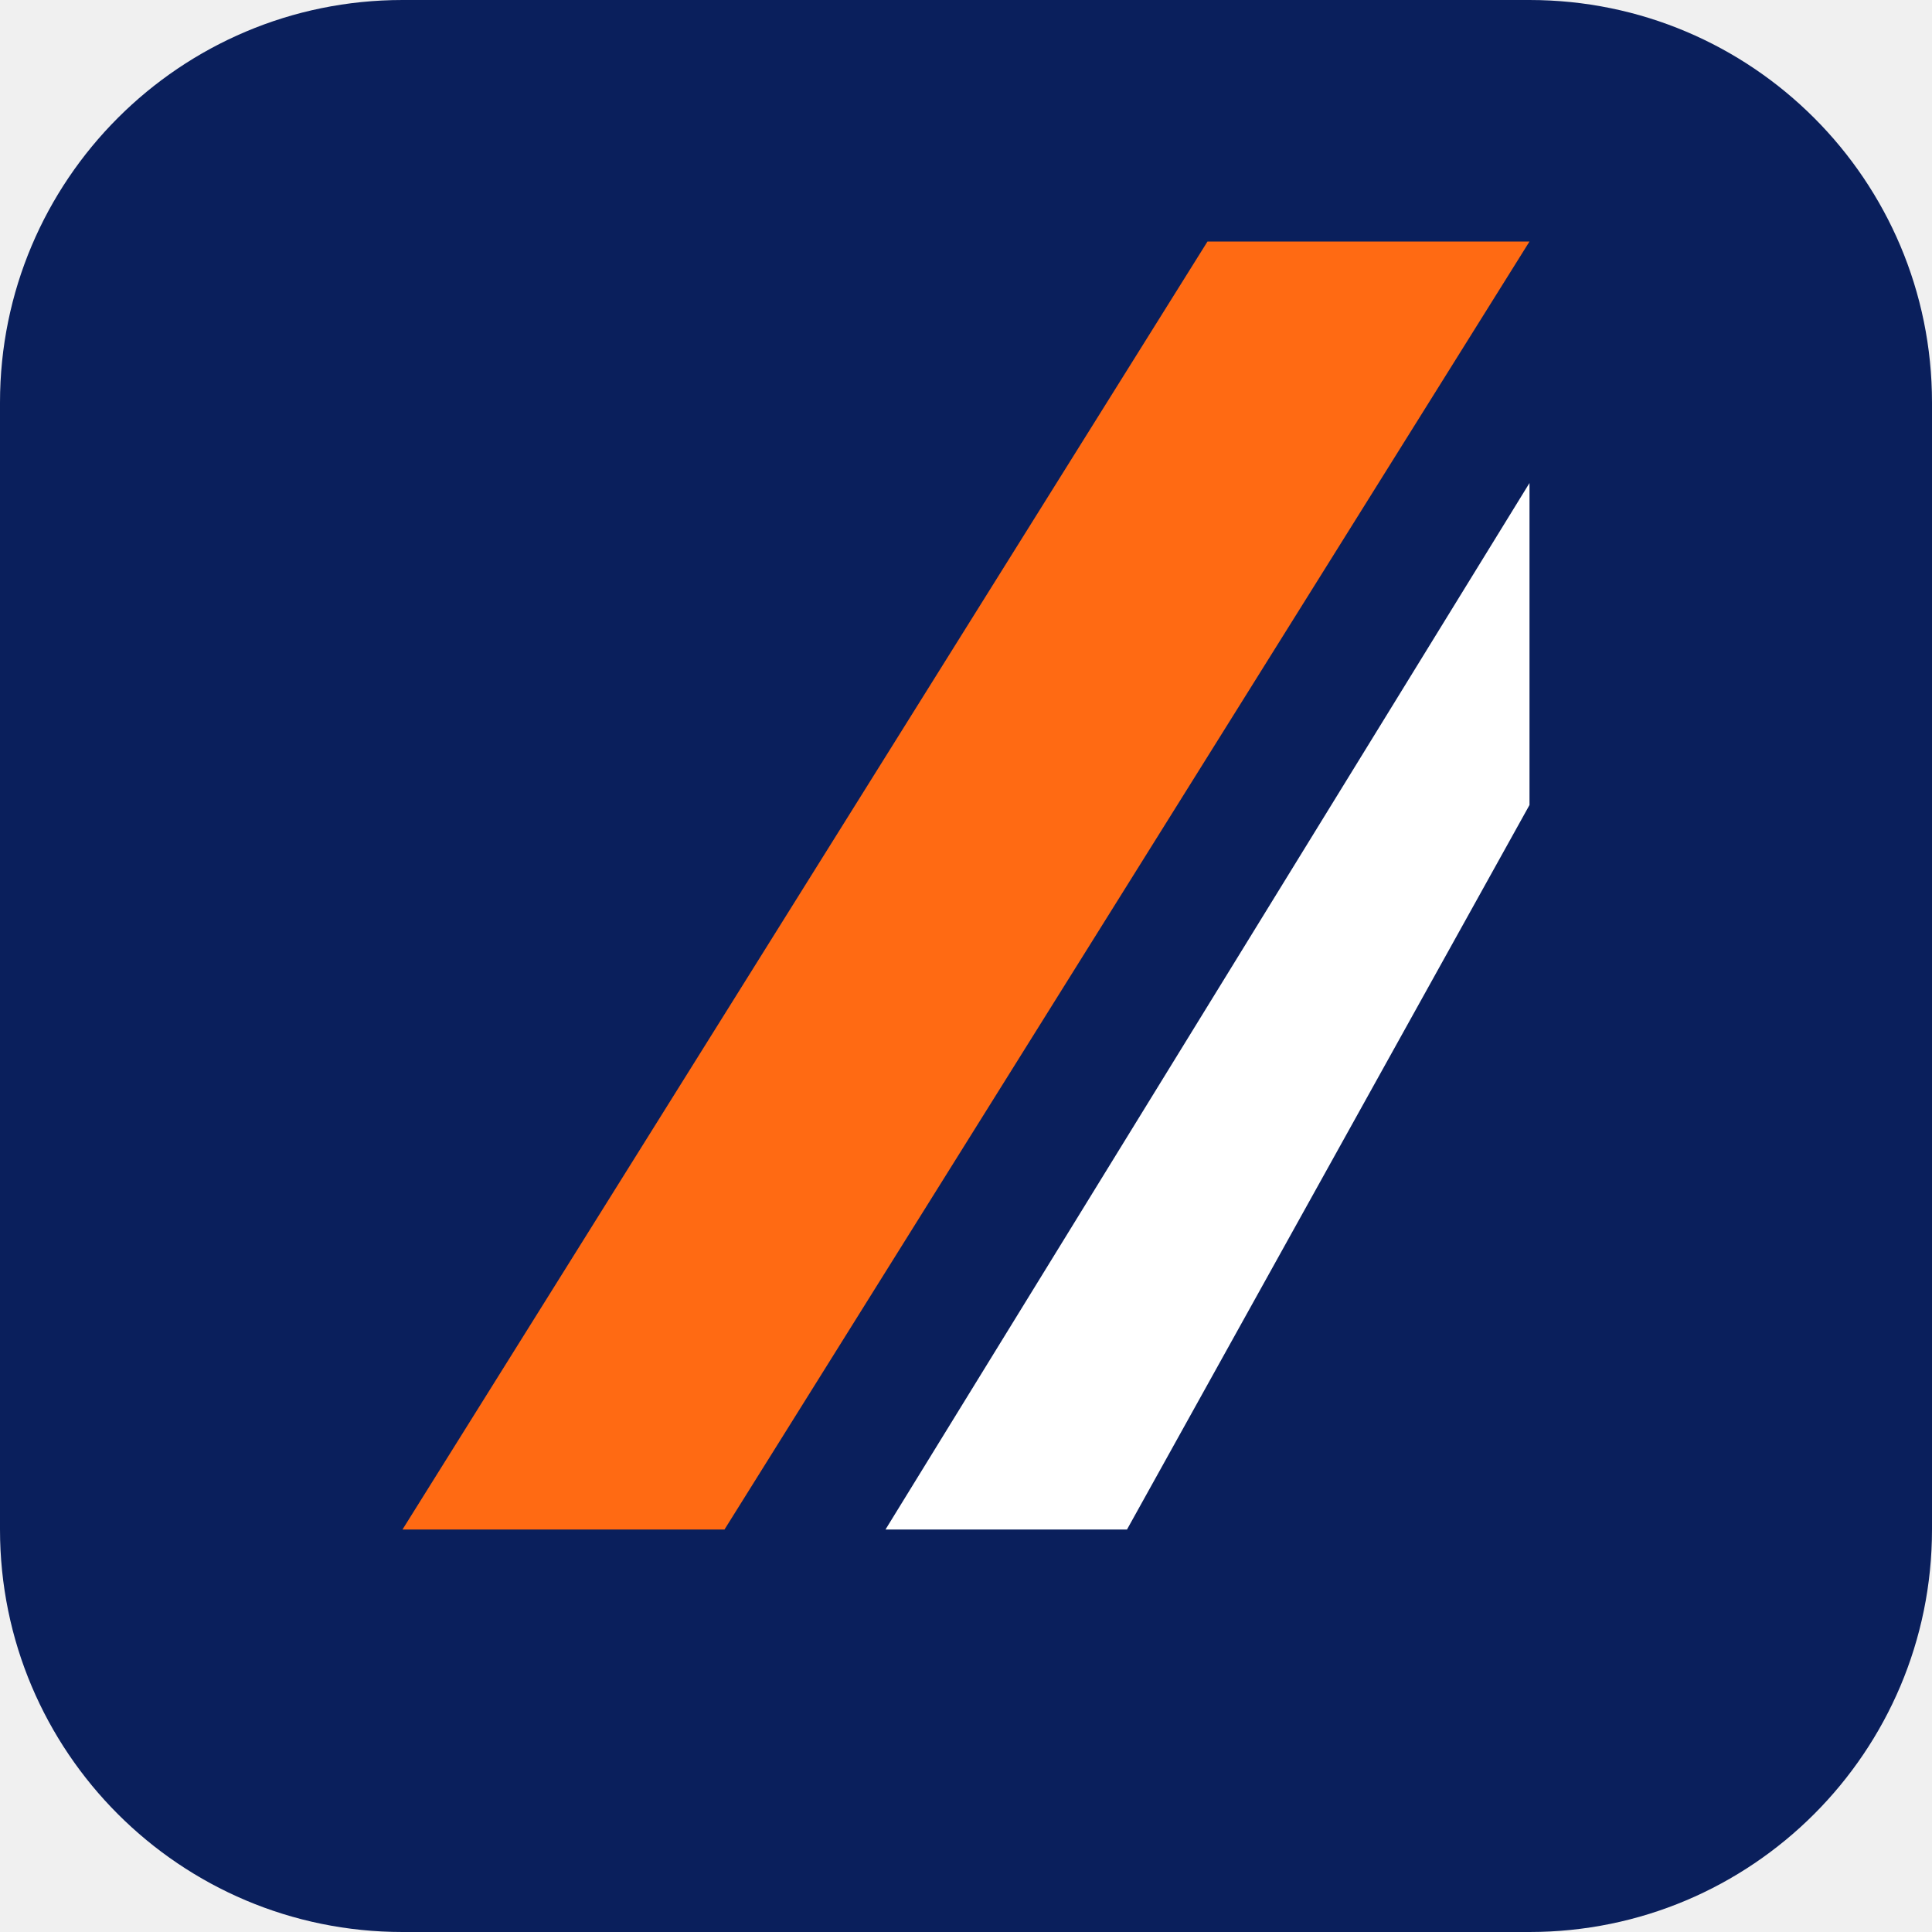
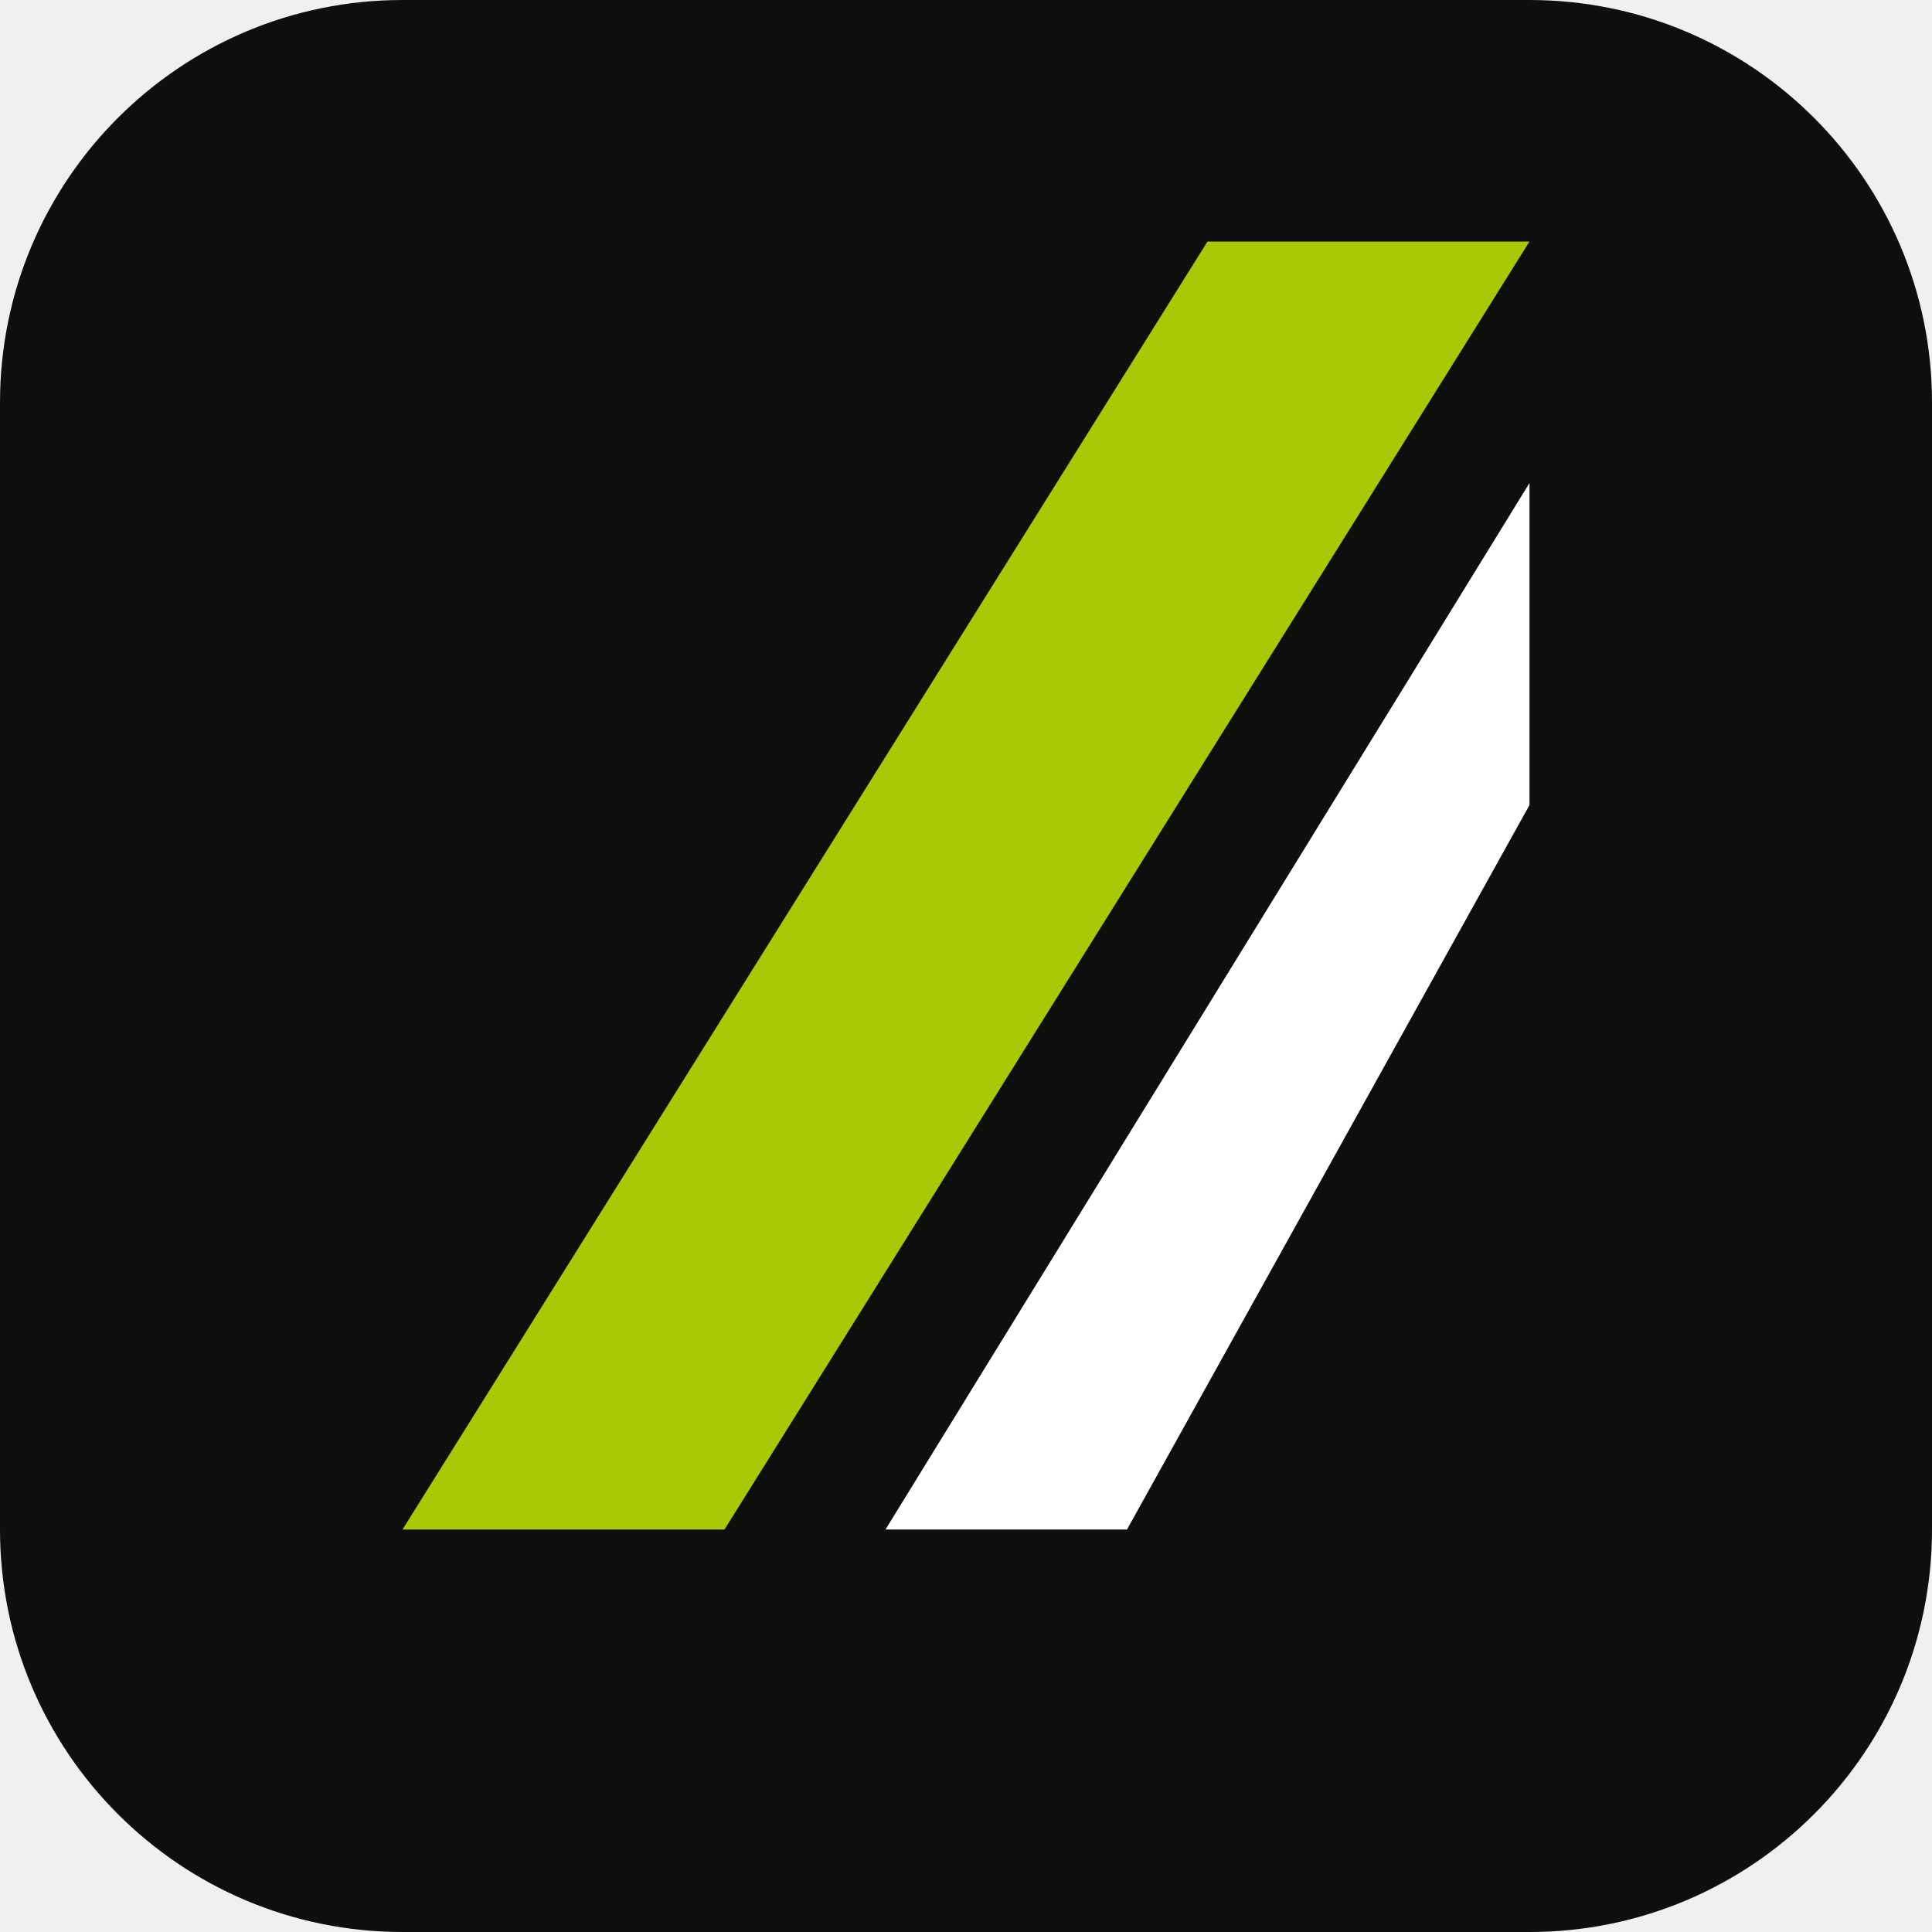
- <svg xmlns="http://www.w3.org/2000/svg" viewBox="0 0 48 48" aria-hidden="true">
-   <rect width="48" height="48" rx="10" fill="#0a1f5c" />
-   <path d="M10 38 30 6h8L18 38z" fill="#ff6a13" />
+ <svg xmlns="http://www.w3.org/2000/svg" viewBox="0 0 48 48">
+   <rect width="48" height="48" rx="10" fill="#0e0f0c" />
+   <path d="M10 38 30 6h8L18 38z" fill="#a8c808" />
  <path d="M22 38 38 12v8L28 38z" fill="#fff" />
</svg>
